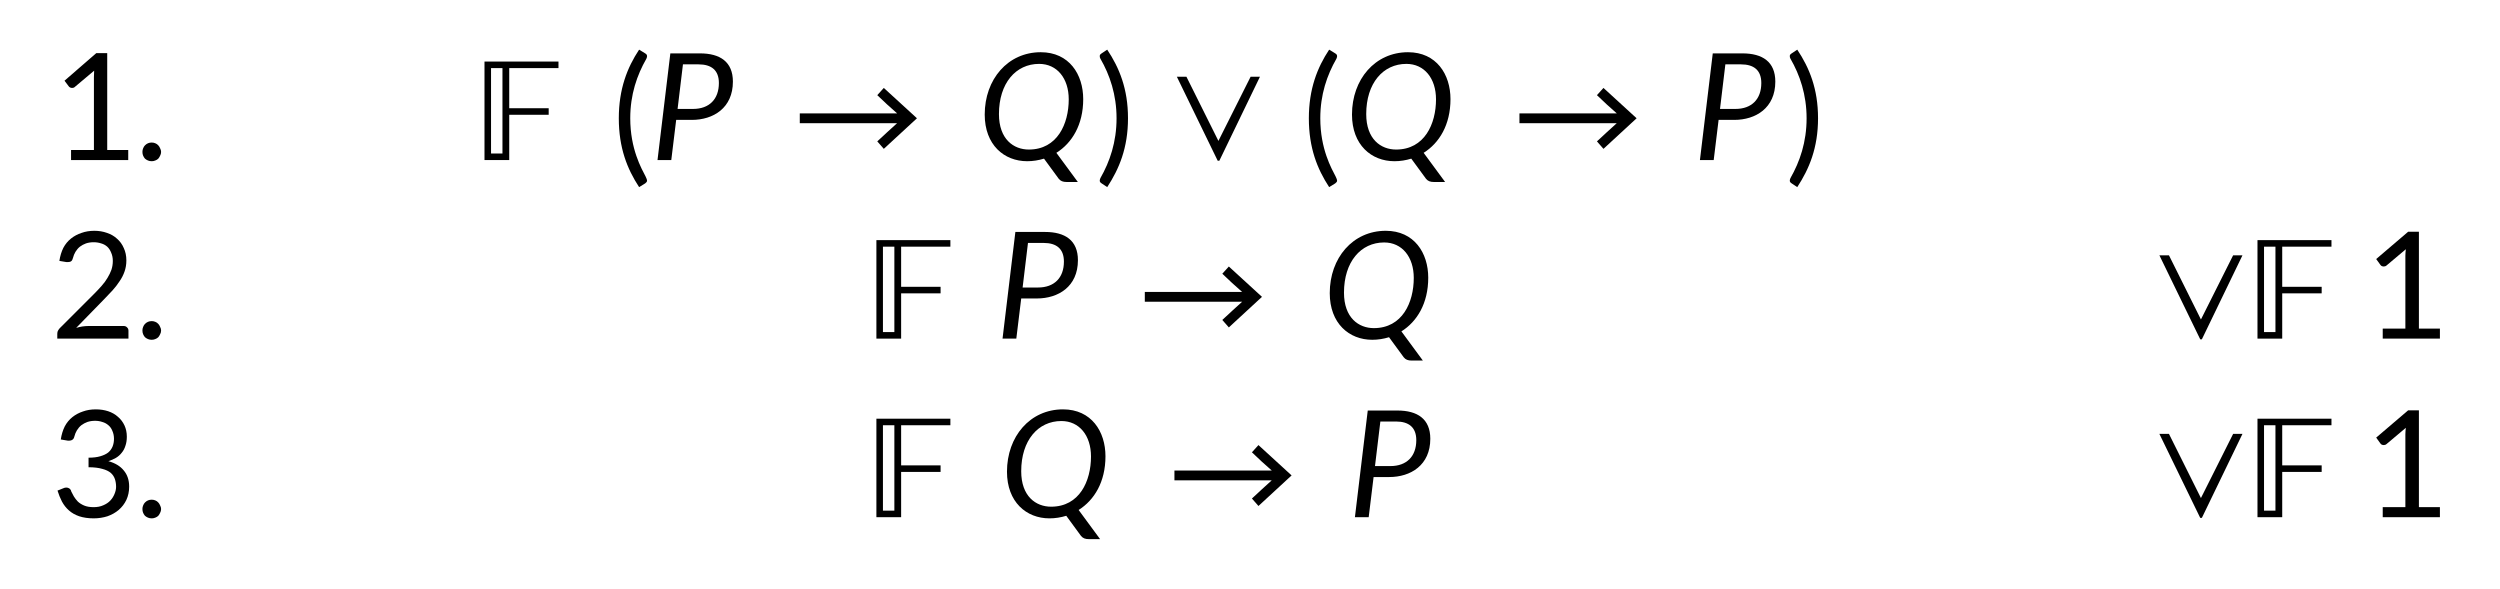
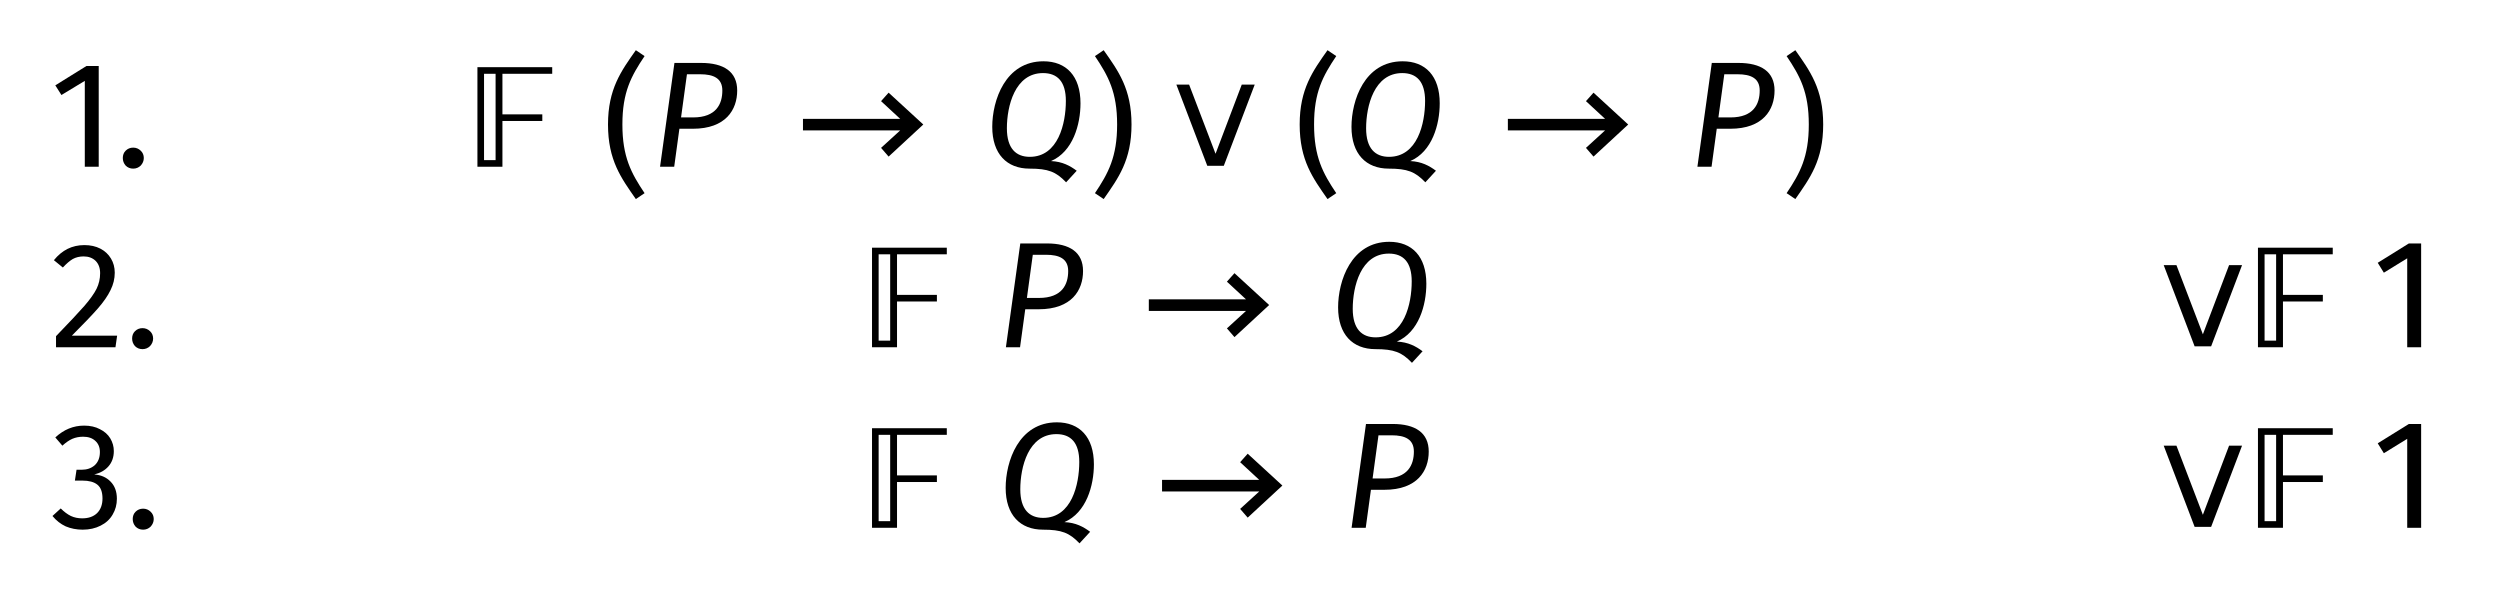
- <svg xmlns="http://www.w3.org/2000/svg" xmlns:xlink="http://www.w3.org/1999/xlink" viewBox="0 0 167.37 39.42">
+ <svg xmlns="http://www.w3.org/2000/svg" xmlns:xlink="http://www.w3.org/1999/xlink" viewBox="0 0 165.57 39.3">
  <defs>
    <g>
      <g id="glyph-0-0">
-         <path d="M 1.438 -0.672 L 2.969 -0.672 L 2.969 -5.547 C 2.969 -5.691 2.973 -5.836 2.984 -5.984 L 1.703 -4.906 C 1.672 -4.875 1.641 -4.852 1.609 -4.844 C 1.578 -4.832 1.547 -4.828 1.516 -4.828 C 1.461 -4.828 1.414 -4.836 1.375 -4.859 C 1.332 -4.879 1.301 -4.906 1.281 -4.938 L 1 -5.312 L 3.125 -7.156 L 3.859 -7.156 L 3.859 -0.672 L 5.266 -0.672 L 5.266 0 L 1.438 0 Z M 1.438 -0.672 " />
+         <path d="M 3.219 -6.672 L 3.219 0 L 2.297 0 L 2.297 -5.688 L 0.75 -4.75 L 0.344 -5.391 L 2.406 -6.672 Z M 3.219 -6.672 " />
      </g>
      <g id="glyph-0-1">
-         <path d="M 0.438 -0.547 C 0.438 -0.629 0.453 -0.707 0.484 -0.781 C 0.516 -0.863 0.555 -0.93 0.609 -0.984 C 0.672 -1.047 0.738 -1.094 0.812 -1.125 C 0.883 -1.156 0.969 -1.172 1.062 -1.172 C 1.145 -1.172 1.223 -1.156 1.297 -1.125 C 1.379 -1.094 1.445 -1.047 1.5 -0.984 C 1.551 -0.93 1.594 -0.863 1.625 -0.781 C 1.664 -0.707 1.688 -0.629 1.688 -0.547 C 1.688 -0.453 1.664 -0.367 1.625 -0.297 C 1.594 -0.223 1.551 -0.156 1.5 -0.094 C 1.445 -0.039 1.379 0 1.297 0.031 C 1.223 0.062 1.145 0.078 1.062 0.078 C 0.969 0.078 0.883 0.062 0.812 0.031 C 0.738 0 0.672 -0.039 0.609 -0.094 C 0.555 -0.156 0.516 -0.223 0.484 -0.297 C 0.453 -0.367 0.438 -0.453 0.438 -0.547 Z M 0.438 -0.547 " />
+         <path d="M 1.188 -1.266 C 1.383 -1.266 1.551 -1.195 1.688 -1.062 C 1.82 -0.938 1.891 -0.773 1.891 -0.578 C 1.891 -0.391 1.82 -0.223 1.688 -0.078 C 1.551 0.055 1.383 0.125 1.188 0.125 C 0.988 0.125 0.82 0.055 0.688 -0.078 C 0.562 -0.223 0.5 -0.391 0.5 -0.578 C 0.5 -0.773 0.562 -0.938 0.688 -1.062 C 0.82 -1.195 0.988 -1.266 1.188 -1.266 Z M 1.188 -1.266 " />
      </g>
      <g id="glyph-0-2">
-         <path d="M 3 -7.219 C 3.301 -7.219 3.582 -7.172 3.844 -7.078 C 4.102 -6.992 4.328 -6.863 4.516 -6.688 C 4.711 -6.52 4.863 -6.312 4.969 -6.062 C 5.082 -5.82 5.141 -5.547 5.141 -5.234 C 5.141 -4.961 5.098 -4.711 5.016 -4.484 C 4.941 -4.266 4.832 -4.051 4.688 -3.844 C 4.551 -3.633 4.395 -3.43 4.219 -3.234 C 4.039 -3.047 3.852 -2.848 3.656 -2.641 L 1.781 -0.719 C 1.914 -0.758 2.051 -0.789 2.188 -0.812 C 2.32 -0.832 2.453 -0.844 2.578 -0.844 L 4.969 -0.844 C 5.062 -0.844 5.133 -0.812 5.188 -0.75 C 5.25 -0.695 5.281 -0.625 5.281 -0.531 L 5.281 0 L 0.516 0 L 0.516 -0.297 C 0.516 -0.367 0.523 -0.438 0.547 -0.5 C 0.578 -0.562 0.617 -0.625 0.672 -0.688 L 2.969 -2.984 C 3.156 -3.172 3.328 -3.352 3.484 -3.531 C 3.641 -3.707 3.77 -3.883 3.875 -4.062 C 3.988 -4.25 4.078 -4.43 4.141 -4.609 C 4.203 -4.797 4.234 -4.992 4.234 -5.203 C 4.234 -5.41 4.195 -5.594 4.125 -5.75 C 4.062 -5.914 3.973 -6.051 3.859 -6.156 C 3.742 -6.258 3.609 -6.332 3.453 -6.375 C 3.297 -6.426 3.129 -6.453 2.953 -6.453 C 2.766 -6.453 2.594 -6.426 2.438 -6.375 C 2.289 -6.32 2.156 -6.25 2.031 -6.156 C 1.914 -6.062 1.816 -5.945 1.734 -5.812 C 1.66 -5.688 1.602 -5.547 1.562 -5.391 C 1.539 -5.297 1.504 -5.227 1.453 -5.188 C 1.398 -5.145 1.328 -5.125 1.234 -5.125 C 1.223 -5.125 1.207 -5.125 1.188 -5.125 C 1.164 -5.125 1.145 -5.125 1.125 -5.125 L 0.656 -5.203 C 0.707 -5.535 0.797 -5.828 0.922 -6.078 C 1.055 -6.328 1.227 -6.535 1.438 -6.703 C 1.645 -6.867 1.879 -6.992 2.141 -7.078 C 2.398 -7.172 2.688 -7.219 3 -7.219 Z M 3 -7.219 " />
+         <path d="M 2.266 -6.766 C 2.672 -6.766 3.023 -6.688 3.328 -6.531 C 3.629 -6.375 3.863 -6.156 4.031 -5.875 C 4.195 -5.602 4.281 -5.289 4.281 -4.938 C 4.281 -4.539 4.188 -4.156 4 -3.781 C 3.82 -3.406 3.539 -3 3.156 -2.562 C 2.781 -2.133 2.207 -1.535 1.438 -0.766 L 4.438 -0.766 L 4.328 0 L 0.391 0 L 0.391 -0.734 C 1.273 -1.648 1.906 -2.32 2.281 -2.75 C 2.656 -3.188 2.922 -3.562 3.078 -3.875 C 3.234 -4.195 3.312 -4.539 3.312 -4.906 C 3.312 -5.25 3.211 -5.52 3.016 -5.719 C 2.816 -5.914 2.551 -6.016 2.219 -6.016 C 1.945 -6.016 1.707 -5.957 1.5 -5.844 C 1.301 -5.727 1.082 -5.539 0.844 -5.281 L 0.25 -5.766 C 0.52 -6.098 0.82 -6.348 1.156 -6.516 C 1.488 -6.68 1.859 -6.766 2.266 -6.766 Z M 2.266 -6.766 " />
      </g>
      <g id="glyph-0-3">
-         <path d="M 3.094 -7.219 C 3.395 -7.219 3.672 -7.176 3.922 -7.094 C 4.18 -7.008 4.398 -6.883 4.578 -6.719 C 4.766 -6.562 4.91 -6.367 5.016 -6.141 C 5.117 -5.922 5.172 -5.672 5.172 -5.391 C 5.172 -5.16 5.141 -4.957 5.078 -4.781 C 5.023 -4.602 4.941 -4.445 4.828 -4.312 C 4.723 -4.176 4.594 -4.062 4.438 -3.969 C 4.289 -3.883 4.125 -3.812 3.938 -3.75 C 4.395 -3.625 4.738 -3.414 4.969 -3.125 C 5.207 -2.844 5.328 -2.484 5.328 -2.047 C 5.328 -1.723 5.266 -1.426 5.141 -1.156 C 5.016 -0.895 4.844 -0.672 4.625 -0.484 C 4.414 -0.305 4.164 -0.164 3.875 -0.062 C 3.594 0.027 3.285 0.078 2.953 0.078 C 2.578 0.078 2.254 0.027 1.984 -0.062 C 1.711 -0.156 1.484 -0.285 1.297 -0.453 C 1.109 -0.617 0.953 -0.816 0.828 -1.047 C 0.711 -1.273 0.613 -1.52 0.531 -1.781 L 0.922 -1.938 C 0.984 -1.969 1.051 -1.984 1.125 -1.984 C 1.188 -1.984 1.242 -1.969 1.297 -1.938 C 1.348 -1.914 1.391 -1.875 1.422 -1.812 C 1.43 -1.801 1.438 -1.785 1.438 -1.766 C 1.445 -1.754 1.453 -1.738 1.453 -1.719 C 1.504 -1.625 1.562 -1.516 1.625 -1.391 C 1.695 -1.273 1.785 -1.16 1.891 -1.047 C 2.004 -0.941 2.145 -0.852 2.312 -0.781 C 2.488 -0.707 2.703 -0.672 2.953 -0.672 C 3.191 -0.672 3.406 -0.711 3.594 -0.797 C 3.789 -0.879 3.945 -0.984 4.062 -1.109 C 4.188 -1.242 4.281 -1.391 4.344 -1.547 C 4.414 -1.711 4.453 -1.875 4.453 -2.031 C 4.453 -2.219 4.426 -2.391 4.375 -2.547 C 4.32 -2.711 4.227 -2.852 4.094 -2.969 C 3.957 -3.082 3.77 -3.172 3.531 -3.234 C 3.289 -3.305 2.984 -3.344 2.609 -3.344 L 2.609 -3.984 C 2.922 -3.984 3.18 -4.016 3.391 -4.078 C 3.609 -4.141 3.785 -4.223 3.922 -4.328 C 4.055 -4.441 4.156 -4.578 4.219 -4.734 C 4.281 -4.891 4.312 -5.062 4.312 -5.25 C 4.312 -5.445 4.273 -5.625 4.203 -5.781 C 4.141 -5.938 4.051 -6.062 3.938 -6.156 C 3.82 -6.258 3.688 -6.332 3.531 -6.375 C 3.383 -6.426 3.223 -6.453 3.047 -6.453 C 2.859 -6.453 2.688 -6.426 2.531 -6.375 C 2.383 -6.32 2.25 -6.25 2.125 -6.156 C 2.008 -6.062 1.91 -5.945 1.828 -5.812 C 1.754 -5.688 1.695 -5.547 1.656 -5.391 C 1.633 -5.297 1.594 -5.227 1.531 -5.188 C 1.477 -5.145 1.41 -5.125 1.328 -5.125 C 1.316 -5.125 1.301 -5.125 1.281 -5.125 C 1.258 -5.125 1.238 -5.125 1.219 -5.125 L 0.75 -5.203 C 0.801 -5.535 0.891 -5.828 1.016 -6.078 C 1.148 -6.328 1.32 -6.535 1.531 -6.703 C 1.738 -6.867 1.973 -6.992 2.234 -7.078 C 2.492 -7.172 2.781 -7.219 3.094 -7.219 Z M 3.094 -7.219 " />
+         <path d="M 2.25 -6.766 C 2.656 -6.766 3.004 -6.688 3.297 -6.531 C 3.598 -6.383 3.828 -6.18 3.984 -5.922 C 4.141 -5.66 4.219 -5.379 4.219 -5.078 C 4.219 -4.672 4.098 -4.332 3.859 -4.062 C 3.629 -3.801 3.316 -3.625 2.922 -3.531 C 3.367 -3.5 3.727 -3.344 4 -3.062 C 4.281 -2.781 4.422 -2.398 4.422 -1.922 C 4.422 -1.535 4.328 -1.188 4.141 -0.875 C 3.961 -0.562 3.695 -0.316 3.344 -0.141 C 3 0.035 2.602 0.125 2.156 0.125 C 1.75 0.125 1.375 0.051 1.031 -0.094 C 0.695 -0.25 0.406 -0.477 0.156 -0.781 L 0.703 -1.281 C 0.922 -1.062 1.145 -0.895 1.375 -0.781 C 1.602 -0.676 1.852 -0.625 2.125 -0.625 C 2.539 -0.625 2.867 -0.738 3.109 -0.969 C 3.348 -1.207 3.469 -1.531 3.469 -1.938 C 3.469 -2.375 3.352 -2.68 3.125 -2.859 C 2.906 -3.035 2.578 -3.125 2.141 -3.125 L 1.641 -3.125 L 1.75 -3.844 L 2.094 -3.844 C 2.438 -3.844 2.723 -3.941 2.953 -4.141 C 3.18 -4.348 3.297 -4.641 3.297 -5.016 C 3.297 -5.328 3.195 -5.57 3 -5.75 C 2.801 -5.938 2.531 -6.031 2.188 -6.031 C 1.926 -6.031 1.688 -5.984 1.469 -5.891 C 1.258 -5.797 1.039 -5.645 0.812 -5.438 L 0.344 -5.984 C 0.906 -6.504 1.539 -6.766 2.25 -6.766 Z M 2.25 -6.766 " />
      </g>
      <g id="glyph-1-0">
        <path d="M 5.656 -6.156 L 5.656 -6.594 L 0.703 -6.594 L 0.703 0 L 2.359 0 L 2.359 -3.031 L 5 -3.031 L 5 -3.469 L 2.359 -3.469 L 2.359 -6.156 Z M 1.906 -0.438 L 1.141 -0.438 L 1.141 -6.156 L 1.906 -6.156 Z M 1.906 -0.438 " />
      </g>
      <g id="glyph-2-0">
-         <path d="M 0.75 -2.797 C 0.75 -0.812 1.312 0.594 2.109 1.812 L 2.516 1.562 C 2.594 1.5 2.641 1.453 2.641 1.375 C 2.641 1.328 2.609 1.234 2.547 1.109 C 2.266 0.562 1.516 -0.734 1.516 -2.797 C 1.516 -4.391 1.969 -5.688 2.594 -6.781 C 2.625 -6.844 2.641 -6.906 2.641 -6.953 C 2.641 -7.047 2.594 -7.094 2.516 -7.141 L 2.109 -7.391 C 1.312 -6.188 0.75 -4.75 0.75 -2.797 Z M 0.75 -2.797 " />
+         <path d="M 2.25 -7.719 C 1.281 -6.344 0.406 -5.156 0.406 -2.797 C 0.406 -0.422 1.281 0.75 2.25 2.141 L 2.828 1.75 C 1.938 0.422 1.359 -0.656 1.359 -2.797 C 1.359 -4.938 1.938 -6 2.828 -7.328 Z M 2.25 -7.719 " />
      </g>
      <g id="glyph-2-1">
-         <path d="M 0.203 0 L 1.125 0 L 1.453 -2.688 L 2.5 -2.688 C 3.938 -2.688 5.25 -3.484 5.25 -5.25 C 5.25 -6.578 4.391 -7.141 3.047 -7.141 L 1.062 -7.141 Z M 1.547 -3.422 L 1.906 -6.406 L 2.953 -6.406 C 3.812 -6.406 4.312 -6.016 4.312 -5.156 C 4.312 -4.078 3.672 -3.422 2.578 -3.422 Z M 1.547 -3.422 " />
+         <path d="M 3.344 -6.875 L 1.578 -6.875 L 0.625 0 L 1.562 0 L 1.906 -2.516 L 2.797 -2.516 C 4.984 -2.516 5.734 -3.781 5.734 -5.047 C 5.734 -6.297 4.844 -6.875 3.344 -6.875 Z M 2.812 -3.266 L 2.016 -3.266 L 2.406 -6.125 L 3.281 -6.125 C 4.172 -6.125 4.75 -5.859 4.75 -5.047 C 4.75 -4.172 4.359 -3.266 2.812 -3.266 Z M 2.812 -3.266 " />
      </g>
      <g id="glyph-2-2">
-         <path d="M 1.25 -2.469 L 7.766 -2.469 C 7.312 -2.062 6.875 -1.656 6.438 -1.25 L 6.875 -0.75 L 9.094 -2.797 L 6.875 -4.828 L 6.438 -4.344 C 6.875 -3.922 7.312 -3.516 7.766 -3.125 L 1.25 -3.125 Z M 1.25 -2.469 " />
+         <path d="M 1.203 -2.406 L 7.641 -2.406 L 6.375 -1.25 L 6.875 -0.672 L 9.172 -2.797 L 6.875 -4.906 L 6.375 -4.344 L 7.641 -3.172 L 1.203 -3.172 Z M 1.203 -2.406 " />
      </g>
      <g id="glyph-2-3">
-         <path d="M 0.5 -3.047 C 0.5 -1.016 1.797 0.078 3.344 0.078 C 3.734 0.078 4.109 0.016 4.469 -0.094 L 5.453 1.25 C 5.578 1.406 5.734 1.469 5.984 1.469 L 6.734 1.469 L 5.297 -0.484 C 6.344 -1.141 7.094 -2.359 7.094 -4.078 C 7.094 -5.734 6.156 -7.219 4.25 -7.219 C 2.047 -7.219 0.5 -5.406 0.5 -3.047 Z M 1.453 -3.078 C 1.453 -5.141 2.578 -6.438 4.141 -6.438 C 5.344 -6.438 6.125 -5.469 6.125 -4.062 C 6.125 -2.422 5.359 -0.703 3.453 -0.703 C 2.438 -0.703 1.453 -1.391 1.453 -3.078 Z M 1.453 -3.078 " />
+         <path d="M 6.453 -4.203 C 6.453 -6.016 5.5 -6.984 4 -6.984 C 1.469 -6.984 0.609 -4.391 0.609 -2.641 C 0.609 -0.844 1.578 0.125 3.078 0.125 C 4.312 0.125 4.828 0.328 5.5 1.031 L 6.203 0.266 C 5.766 -0.062 5.25 -0.344 4.5 -0.375 C 5.953 -1 6.453 -2.797 6.453 -4.203 Z M 1.578 -2.547 C 1.578 -4.016 2.109 -6.203 3.969 -6.203 C 4.922 -6.203 5.484 -5.641 5.484 -4.359 C 5.484 -2.875 4.984 -0.656 3.094 -0.656 C 2.188 -0.656 1.578 -1.203 1.578 -2.547 Z M 1.578 -2.547 " />
      </g>
      <g id="glyph-2-4">
-         <path d="M 0.5 1.375 C 0.5 1.453 0.531 1.5 0.625 1.562 L 1 1.812 C 1.797 0.594 2.391 -0.812 2.391 -2.797 C 2.391 -4.766 1.812 -6.172 1 -7.391 L 0.625 -7.141 C 0.5 -7.062 0.5 -7 0.5 -6.953 C 0.5 -6.891 0.516 -6.828 0.547 -6.781 C 1.172 -5.703 1.625 -4.375 1.625 -2.797 C 1.625 -1.203 1.172 0.109 0.547 1.203 C 0.516 1.266 0.5 1.328 0.5 1.375 Z M 0.5 1.375 " />
+         <path d="M 0.984 -7.719 L 0.406 -7.328 C 1.297 -6 1.875 -4.938 1.875 -2.797 C 1.875 -0.656 1.297 0.422 0.406 1.75 L 0.984 2.141 C 1.953 0.75 2.828 -0.422 2.828 -2.797 C 2.828 -5.156 1.953 -6.344 0.984 -7.719 Z M 0.984 -7.719 " />
      </g>
      <g id="glyph-2-5">
-         <path d="M 0.312 -5.578 L 3.047 0.047 L 3.156 0.047 L 5.875 -5.578 L 5.25 -5.578 L 3.094 -1.281 L 0.953 -5.578 Z M 0.312 -5.578 " />
+         <path d="M 0.359 -5.438 L 2.406 -0.062 L 3.5 -0.062 L 5.547 -5.438 L 4.688 -5.438 L 2.953 -0.859 L 1.203 -5.438 Z M 0.359 -5.438 " />
      </g>
      <g id="glyph-2-6">
-         <path d="M 0.812 -5.328 L 1.094 -4.938 C 1.141 -4.859 1.234 -4.828 1.328 -4.828 C 1.391 -4.828 1.469 -4.859 1.516 -4.906 L 2.797 -5.984 C 2.781 -5.844 2.766 -5.688 2.766 -5.547 L 2.766 -0.672 L 1.25 -0.672 L 1.25 0 L 5.078 0 L 5.078 -0.672 L 3.672 -0.672 L 3.672 -7.156 L 2.953 -7.156 Z M 0.812 -5.328 " />
+         <path d="M 2.75 0 L 3.672 0 L 3.672 -6.875 L 2.859 -6.875 L 0.797 -5.594 L 1.203 -4.938 L 2.75 -5.891 Z M 2.75 0 " />
      </g>
    </g>
  </defs>
  <g fill="rgb(0%, 0%, 0%)" fill-opacity="1">
-     <use xlink:href="#glyph-0-0" x="3.319" y="10.715" />
-     <use xlink:href="#glyph-0-1" x="9.097" y="10.715" />
+     <use xlink:href="#glyph-0-0" x="3.319" y="11.043" />
+     <use xlink:href="#glyph-0-1" x="7.633" y="11.043" />
  </g>
  <g fill="rgb(0%, 0%, 0%)" fill-opacity="1">
-     <use xlink:href="#glyph-0-2" x="3.319" y="22.67" />
-     <use xlink:href="#glyph-0-1" x="9.097" y="22.67" />
+     <use xlink:href="#glyph-0-2" x="3.319" y="22.998" />
+     <use xlink:href="#glyph-0-1" x="8.25" y="22.998" />
  </g>
  <g fill="rgb(0%, 0%, 0%)" fill-opacity="1">
-     <use xlink:href="#glyph-0-3" x="3.319" y="34.625" />
-     <use xlink:href="#glyph-0-1" x="9.097" y="34.625" />
+     <use xlink:href="#glyph-0-3" x="3.319" y="34.954" />
+     <use xlink:href="#glyph-0-1" x="8.29" y="34.954" />
  </g>
  <g fill="rgb(0%, 0%, 0%)" fill-opacity="1">
-     <use xlink:href="#glyph-1-0" x="31.733" y="10.715" />
+     <use xlink:href="#glyph-1-0" x="30.916" y="11.043" />
  </g>
  <g fill="rgb(0%, 0%, 0%)" fill-opacity="1">
-     <use xlink:href="#glyph-2-0" x="40.678" y="10.715" />
-     <use xlink:href="#glyph-2-1" x="43.816" y="10.715" />
+     <use xlink:href="#glyph-2-0" x="39.861" y="11.043" />
+     <use xlink:href="#glyph-2-1" x="43.089" y="11.043" />
  </g>
  <g fill="rgb(0%, 0%, 0%)" fill-opacity="1">
-     <use xlink:href="#glyph-2-2" x="52.294" y="10.715" />
+     <use xlink:href="#glyph-2-2" x="51.976" y="11.043" />
  </g>
  <g fill="rgb(0%, 0%, 0%)" fill-opacity="1">
-     <use xlink:href="#glyph-2-3" x="65.425" y="10.715" />
+     <use xlink:href="#glyph-2-3" x="65.106" y="11.043" />
  </g>
  <g fill="rgb(0%, 0%, 0%)" fill-opacity="1">
-     <use xlink:href="#glyph-2-4" x="73.126" y="10.715" />
+     <use xlink:href="#glyph-2-4" x="72.11" y="11.043" />
  </g>
  <g fill="rgb(0%, 0%, 0%)" fill-opacity="1">
-     <use xlink:href="#glyph-2-5" x="78.476" y="10.715" />
+     <use xlink:href="#glyph-2-5" x="77.55" y="11.043" />
  </g>
  <g fill="rgb(0%, 0%, 0%)" fill-opacity="1">
-     <use xlink:href="#glyph-2-0" x="86.875" y="10.715" />
-     <use xlink:href="#glyph-2-3" x="90.013" y="10.715" />
+     <use xlink:href="#glyph-2-0" x="85.669" y="11.043" />
+     <use xlink:href="#glyph-2-3" x="88.897" y="11.043" />
  </g>
  <g fill="rgb(0%, 0%, 0%)" fill-opacity="1">
-     <use xlink:href="#glyph-2-2" x="100.474" y="10.715" />
+     <use xlink:href="#glyph-2-2" x="98.66" y="11.043" />
  </g>
  <g fill="rgb(0%, 0%, 0%)" fill-opacity="1">
-     <use xlink:href="#glyph-2-1" x="113.604" y="10.715" />
+     <use xlink:href="#glyph-2-1" x="111.791" y="11.043" />
  </g>
  <g fill="rgb(0%, 0%, 0%)" fill-opacity="1">
-     <use xlink:href="#glyph-2-4" x="119.323" y="10.715" />
+     <use xlink:href="#glyph-2-4" x="117.918" y="11.043" />
  </g>
  <g fill="rgb(0%, 0%, 0%)" fill-opacity="1">
-     <use xlink:href="#glyph-1-0" x="57.97" y="22.67" />
+     <use xlink:href="#glyph-1-0" x="57.049" y="22.998" />
  </g>
  <g fill="rgb(0%, 0%, 0%)" fill-opacity="1">
-     <use xlink:href="#glyph-2-1" x="66.915" y="22.67" />
+     <use xlink:href="#glyph-2-1" x="65.994" y="22.998" />
  </g>
  <g fill="rgb(0%, 0%, 0%)" fill-opacity="1">
-     <use xlink:href="#glyph-2-2" x="75.393" y="22.67" />
+     <use xlink:href="#glyph-2-2" x="74.881" y="22.998" />
  </g>
  <g fill="rgb(0%, 0%, 0%)" fill-opacity="1">
-     <use xlink:href="#glyph-2-3" x="88.524" y="22.67" />
+     <use xlink:href="#glyph-2-3" x="88.011" y="22.998" />
  </g>
  <g fill="rgb(0%, 0%, 0%)" fill-opacity="1">
-     <use xlink:href="#glyph-1-0" x="57.97" y="34.625" />
+     <use xlink:href="#glyph-1-0" x="57.049" y="34.954" />
  </g>
  <g fill="rgb(0%, 0%, 0%)" fill-opacity="1">
-     <use xlink:href="#glyph-2-3" x="66.915" y="34.625" />
+     <use xlink:href="#glyph-2-3" x="65.994" y="34.954" />
  </g>
  <g fill="rgb(0%, 0%, 0%)" fill-opacity="1">
-     <use xlink:href="#glyph-2-2" x="77.376" y="34.625" />
+     <use xlink:href="#glyph-2-2" x="75.757" y="34.954" />
  </g>
  <g fill="rgb(0%, 0%, 0%)" fill-opacity="1">
-     <use xlink:href="#glyph-2-1" x="90.506" y="34.625" />
+     <use xlink:href="#glyph-2-1" x="88.888" y="34.954" />
  </g>
  <g fill="rgb(0%, 0%, 0%)" fill-opacity="1">
-     <use xlink:href="#glyph-2-5" x="144.254" y="22.67" />
+     <use xlink:href="#glyph-2-5" x="142.939" y="22.998" />
  </g>
  <g fill="rgb(0%, 0%, 0%)" fill-opacity="1">
-     <use xlink:href="#glyph-1-0" x="150.431" y="22.67" />
+     <use xlink:href="#glyph-1-0" x="148.837" y="22.998" />
  </g>
  <g fill="rgb(0%, 0%, 0%)" fill-opacity="1">
-     <use xlink:href="#glyph-2-6" x="158.269" y="22.67" />
+     <use xlink:href="#glyph-2-6" x="156.675" y="22.998" />
  </g>
  <g fill="rgb(0%, 0%, 0%)" fill-opacity="1">
-     <use xlink:href="#glyph-2-5" x="144.254" y="34.625" />
+     <use xlink:href="#glyph-2-5" x="142.939" y="34.954" />
  </g>
  <g fill="rgb(0%, 0%, 0%)" fill-opacity="1">
-     <use xlink:href="#glyph-1-0" x="150.431" y="34.625" />
+     <use xlink:href="#glyph-1-0" x="148.837" y="34.954" />
  </g>
  <g fill="rgb(0%, 0%, 0%)" fill-opacity="1">
-     <use xlink:href="#glyph-2-6" x="158.269" y="34.625" />
+     <use xlink:href="#glyph-2-6" x="156.675" y="34.954" />
  </g>
</svg>
